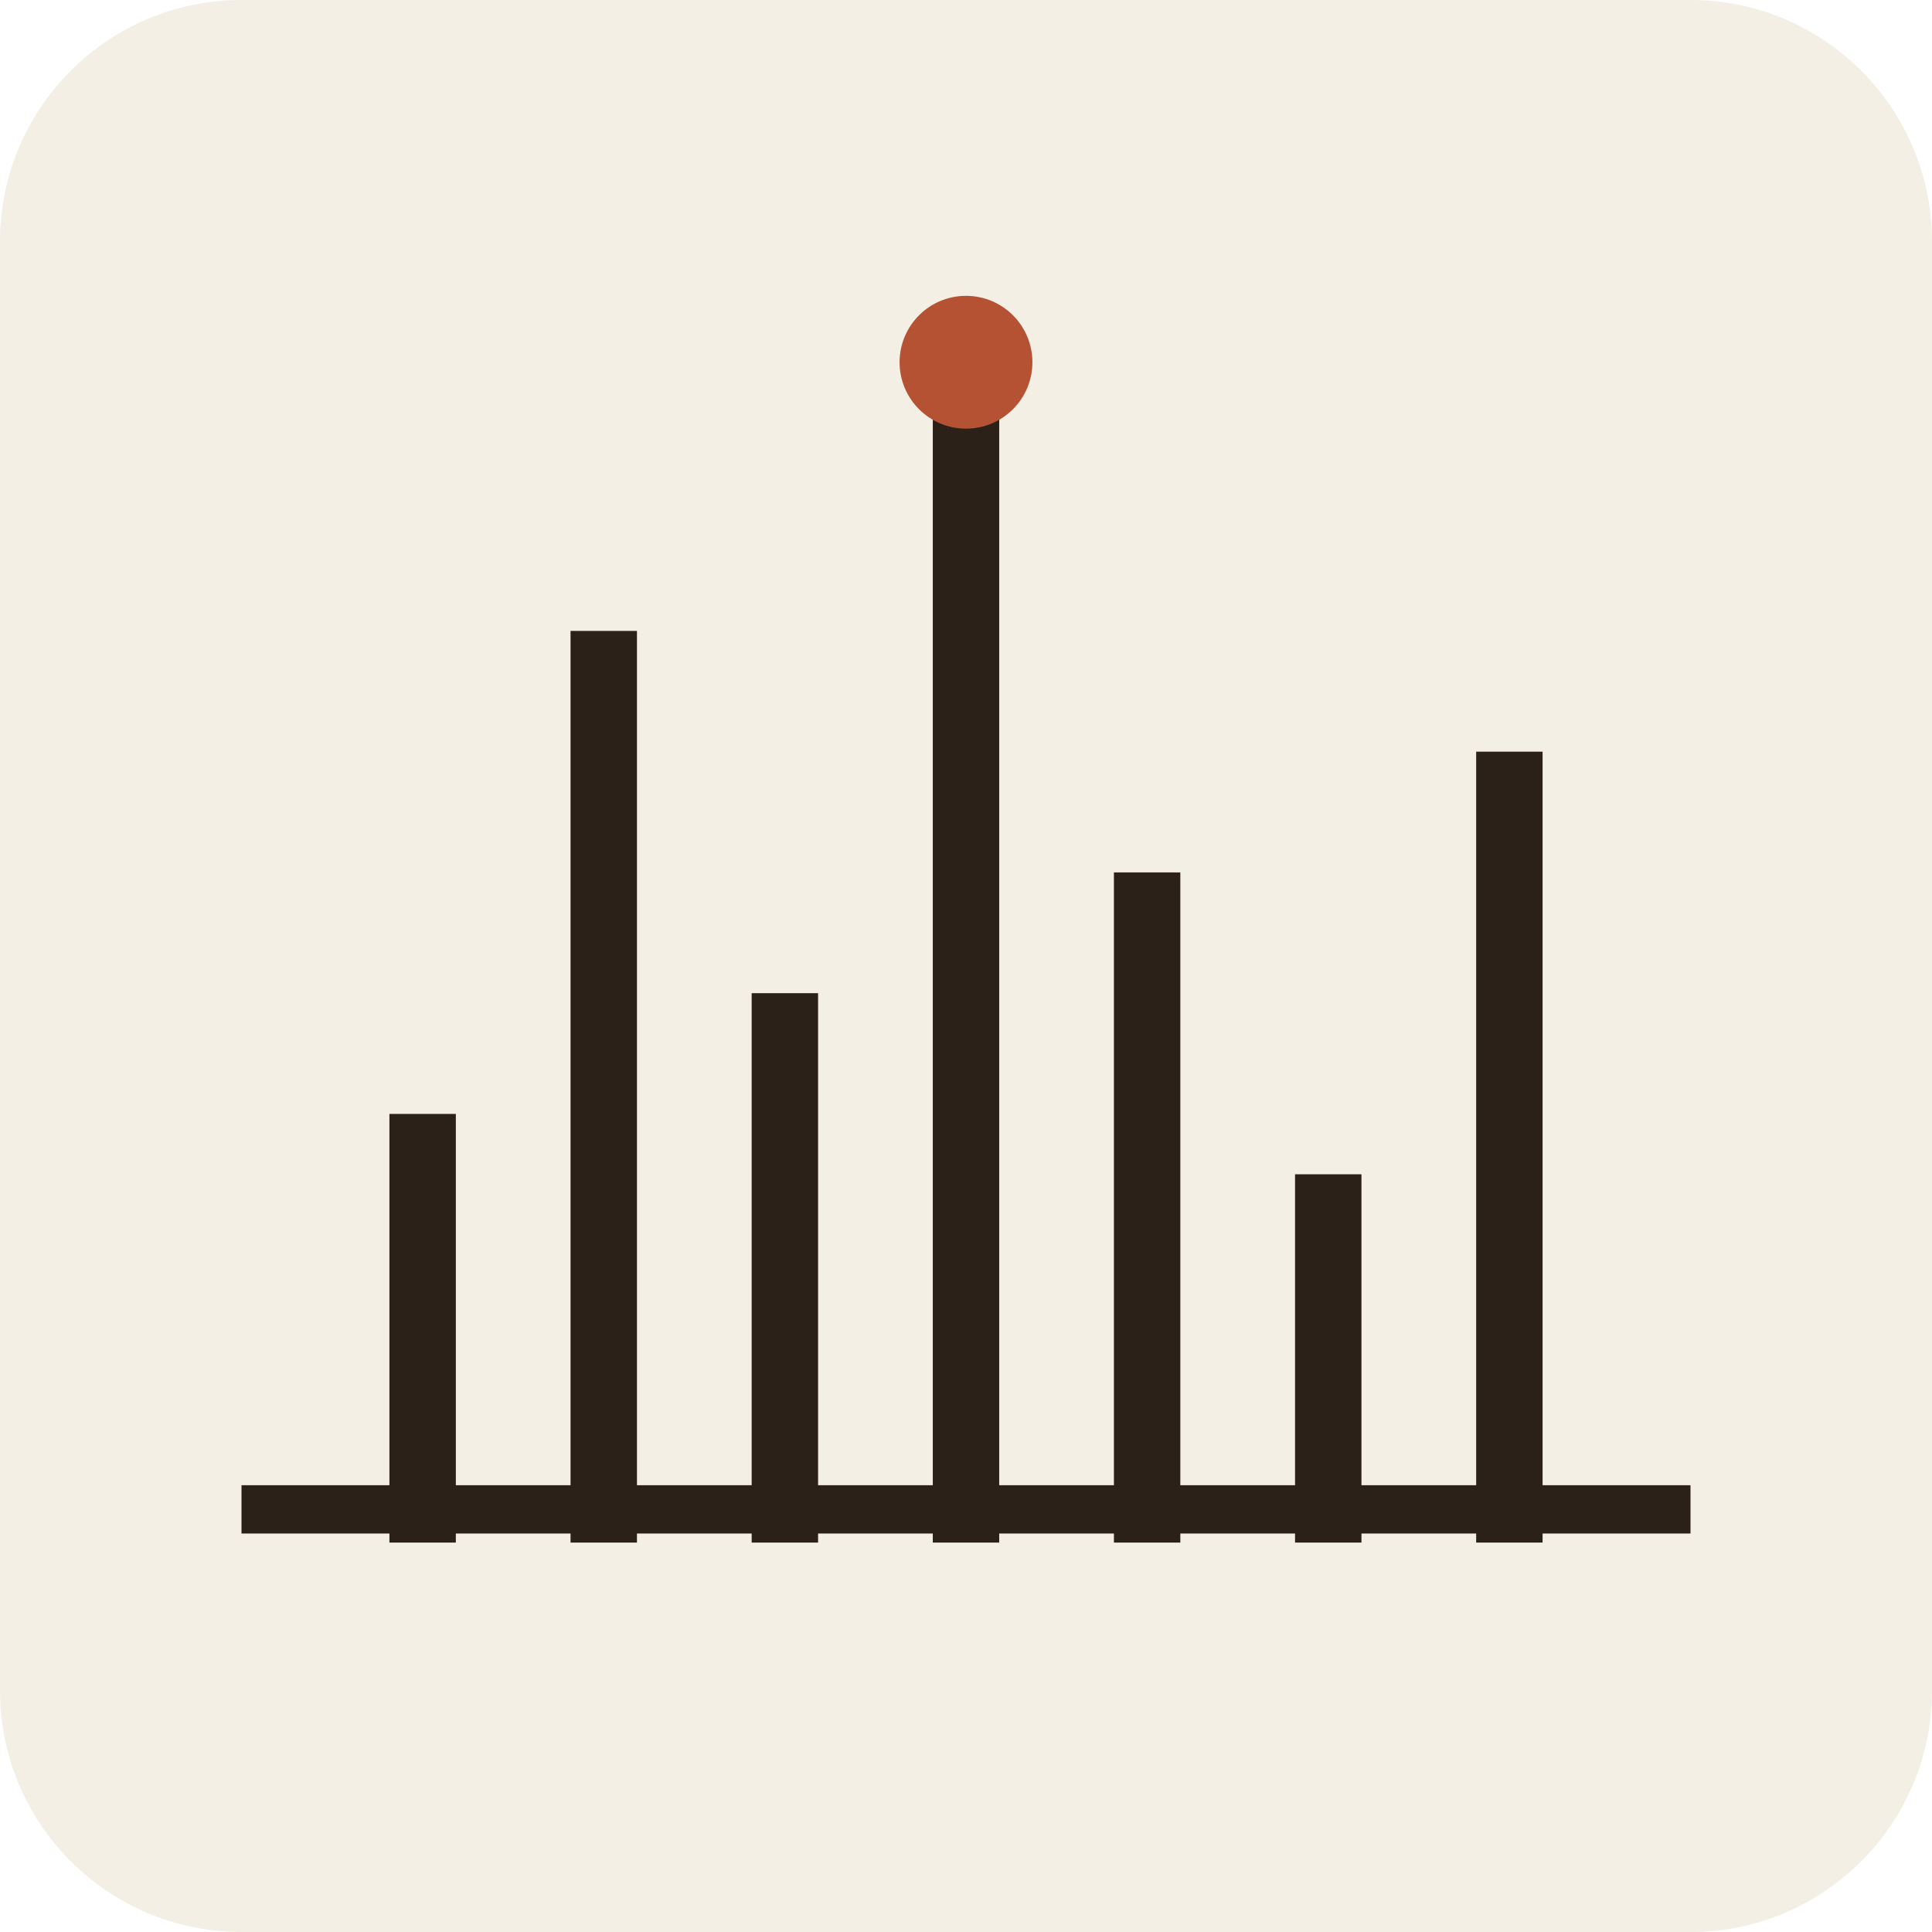
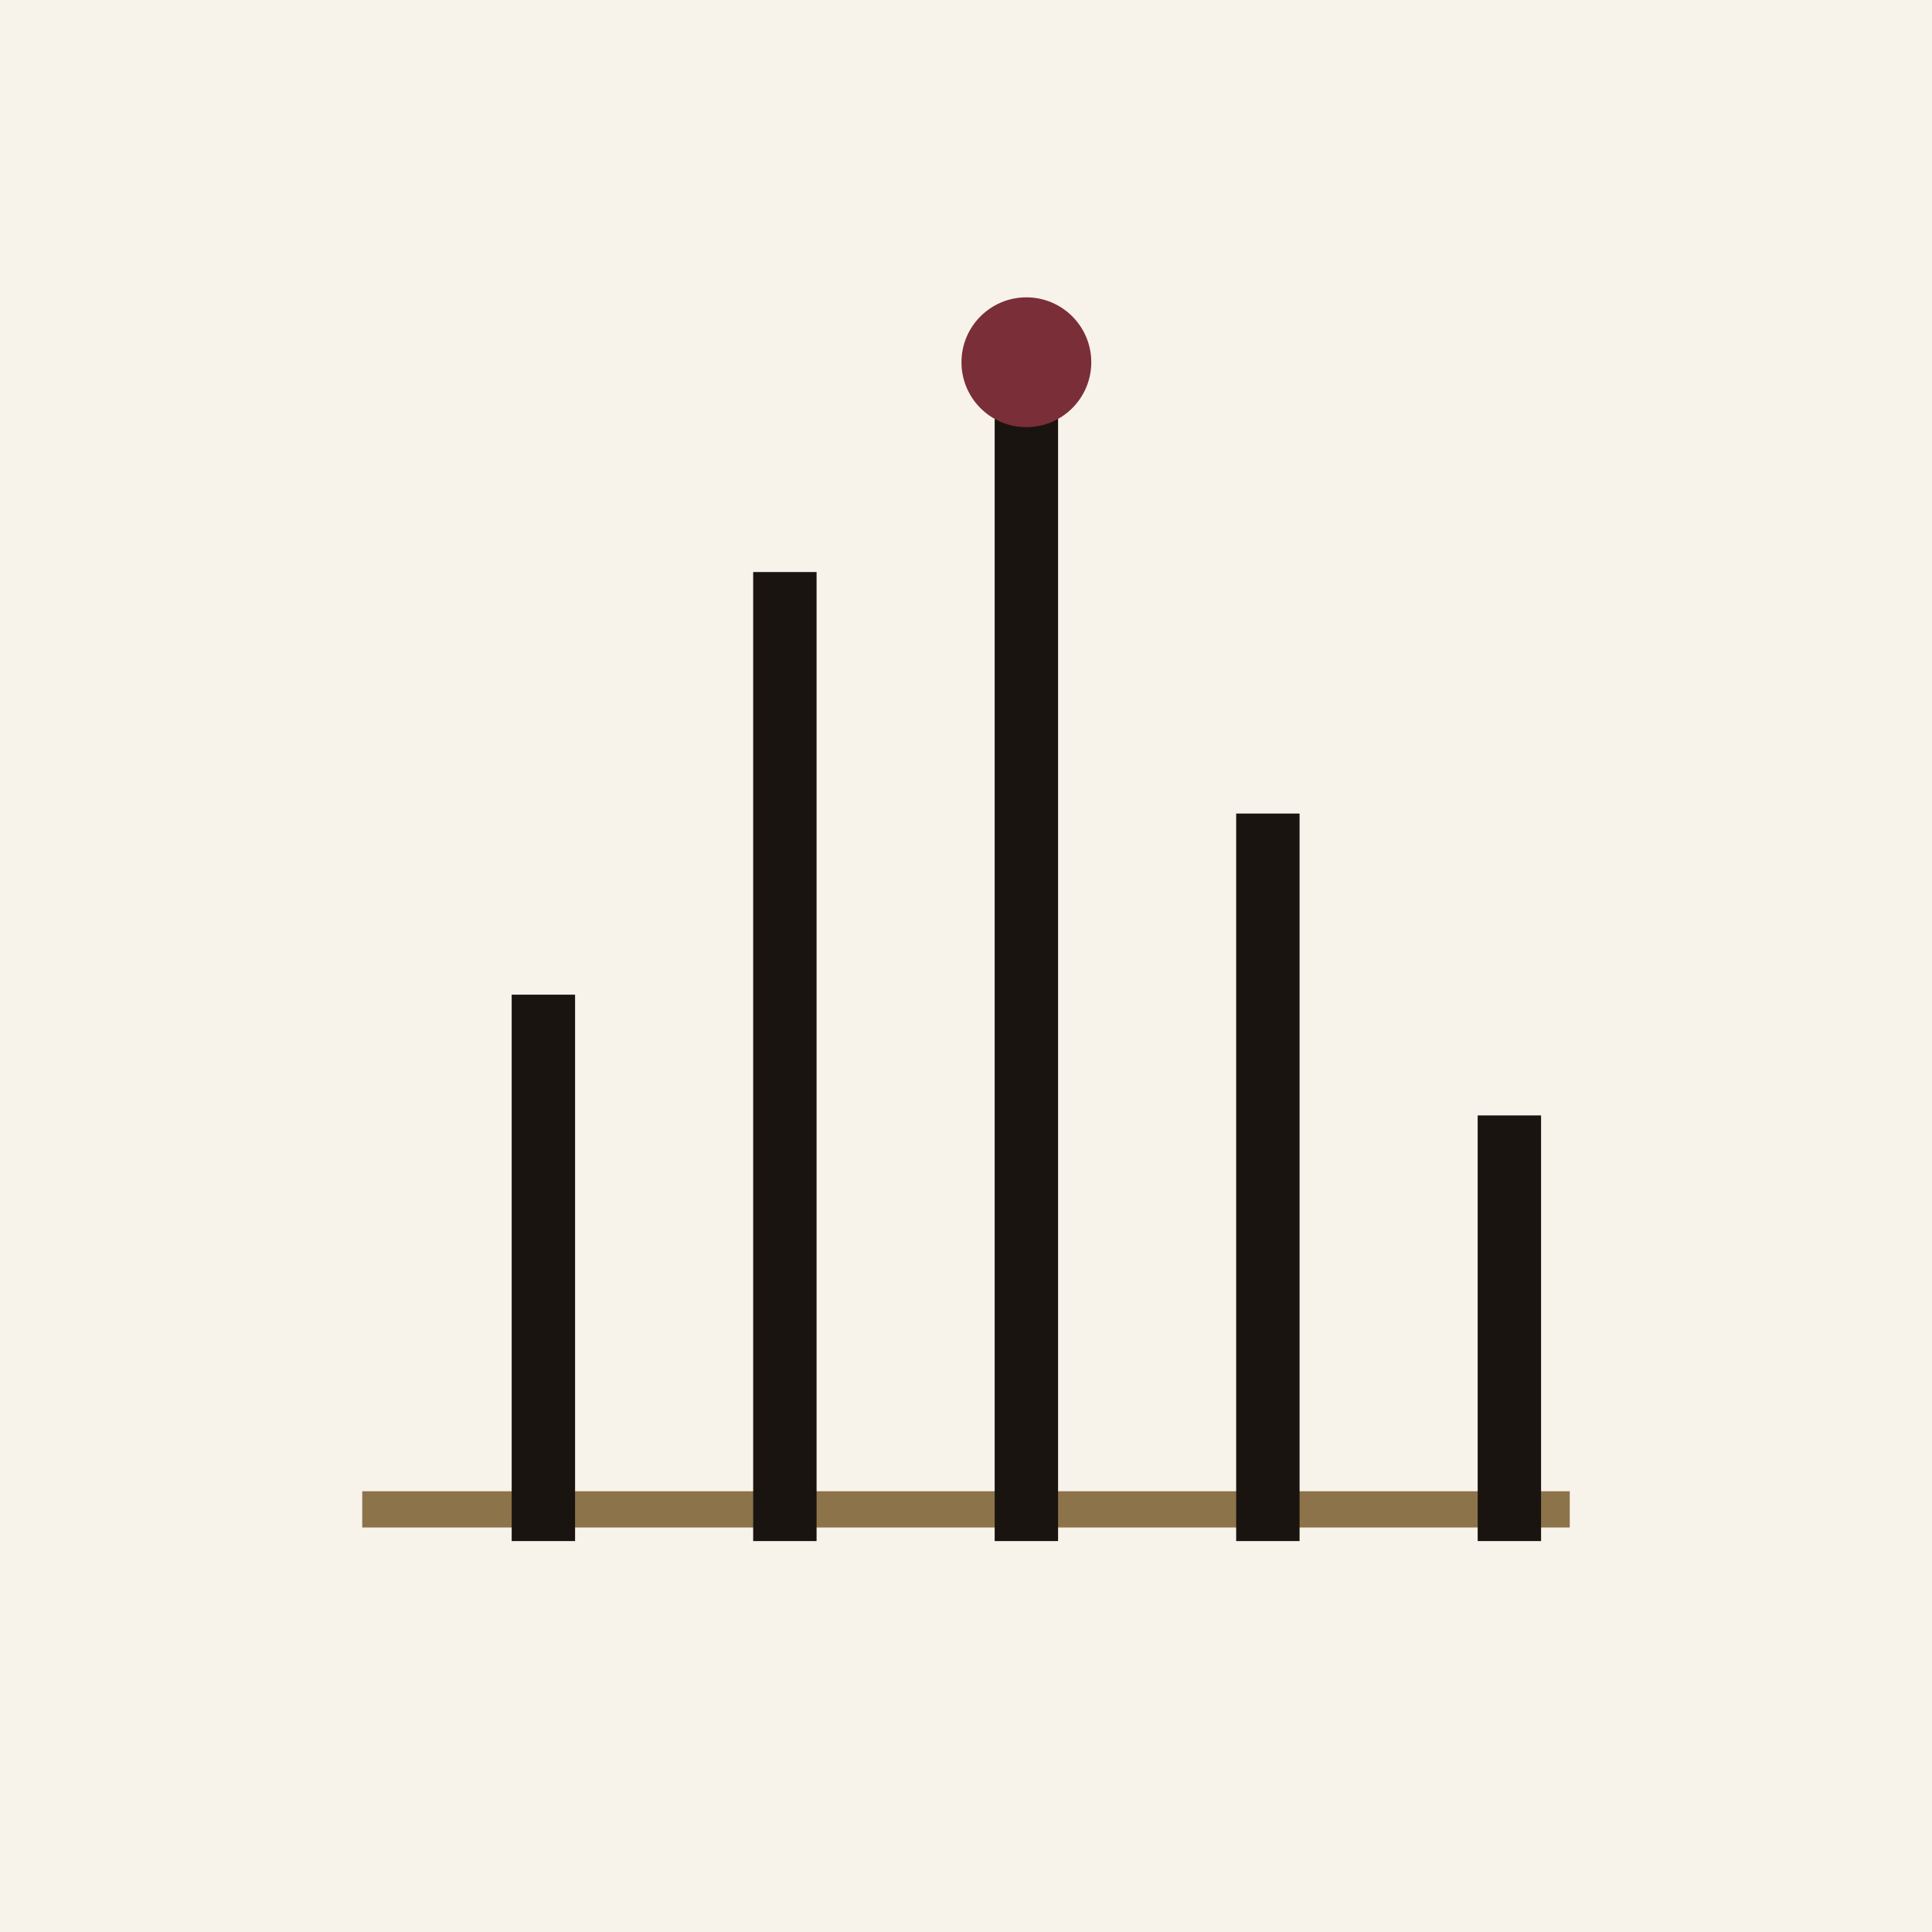
<svg xmlns="http://www.w3.org/2000/svg" viewBox="0 0 64 64" role="img" aria-label="Peakwise">
-   <rect width="64" height="64" rx="8" fill="#F4EFE4" />
-   <path d="M8 50 H56" stroke="#2B2118" stroke-width="1.6" fill="none" />
-   <path d="M14 50 V38 M20 50 V22 M26 50 V34 M32 50 V12 M38 50 V30 M44 50 V40 M50 50 V26" stroke="#2B2118" stroke-width="2.2" stroke-linecap="square" />
-   <circle cx="32" cy="12" r="2.2" fill="#B55233" />
+   <rect width="64" height="64" fill="#f7f2ea" />
+   <path d="M12 50 H52" stroke="#8c7349" stroke-width="1.2" />
+   <path d="M18 50 V34 M26 50 V20 M34 50 V12 M42 50 V28 M50 50 V38" stroke="#1a1410" stroke-width="2.1" stroke-linecap="square" />
+   <circle cx="34" cy="12" r="2.15" fill="#7a2e38" />
</svg>
